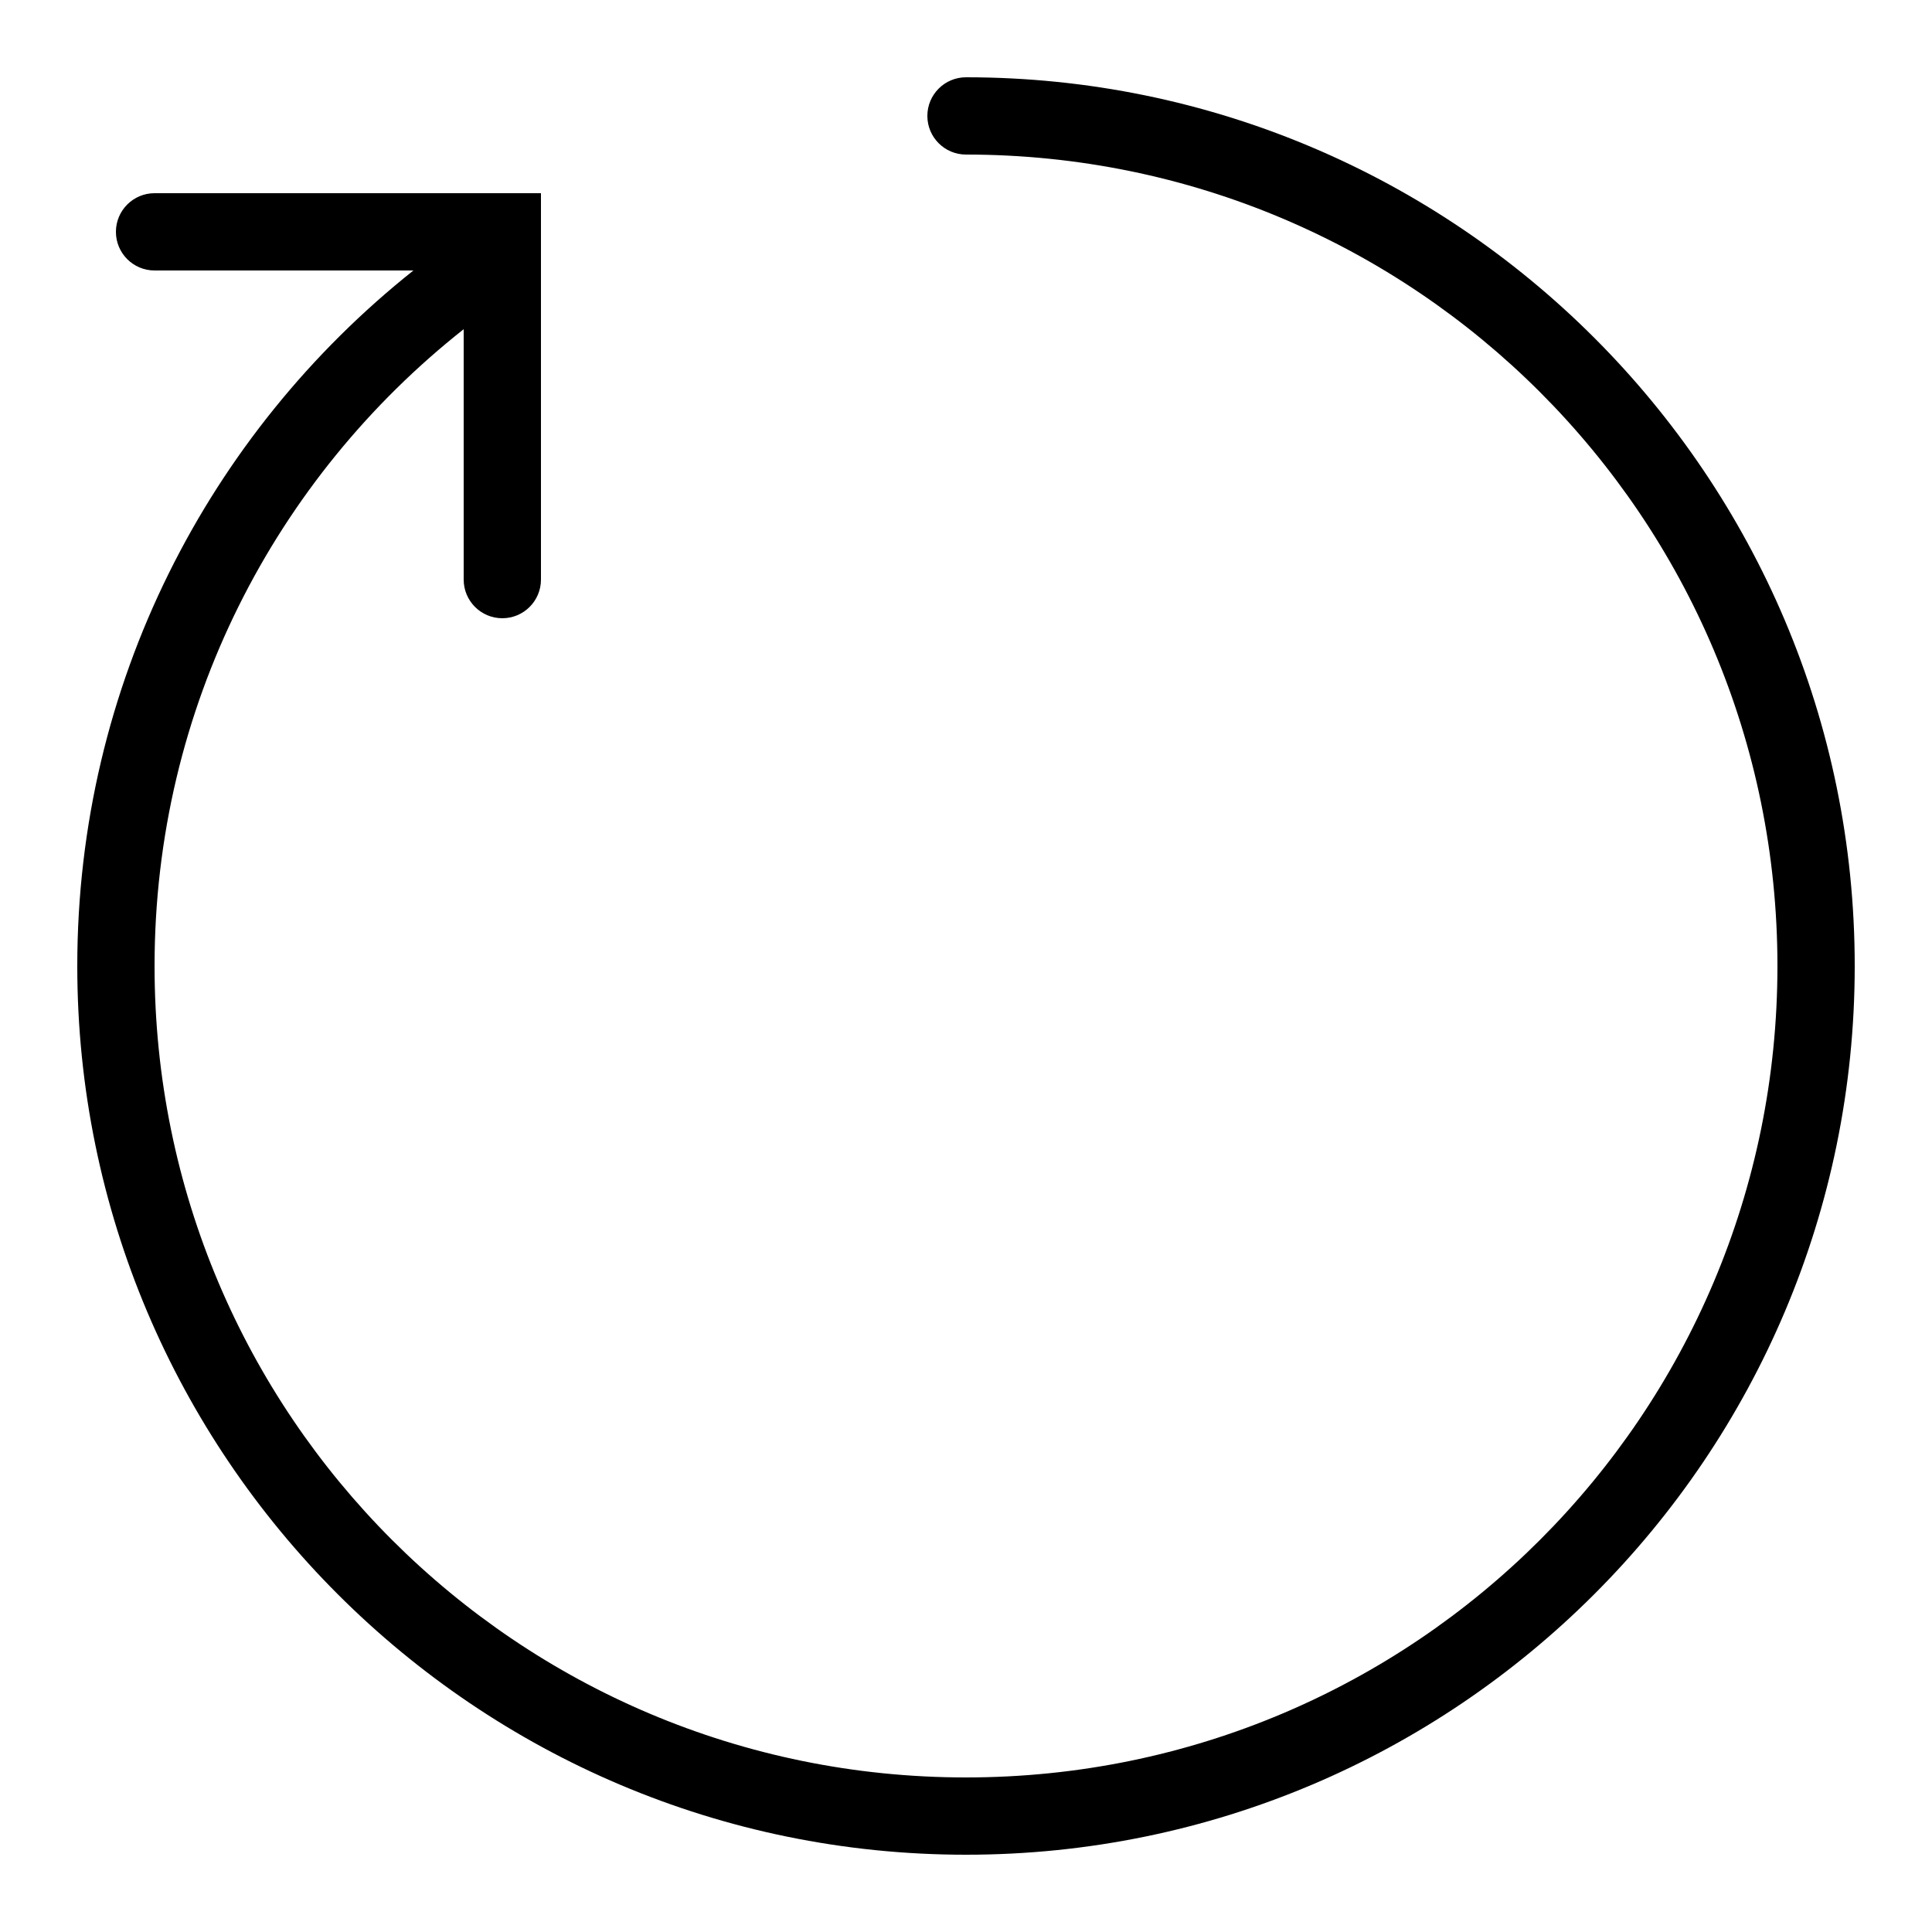
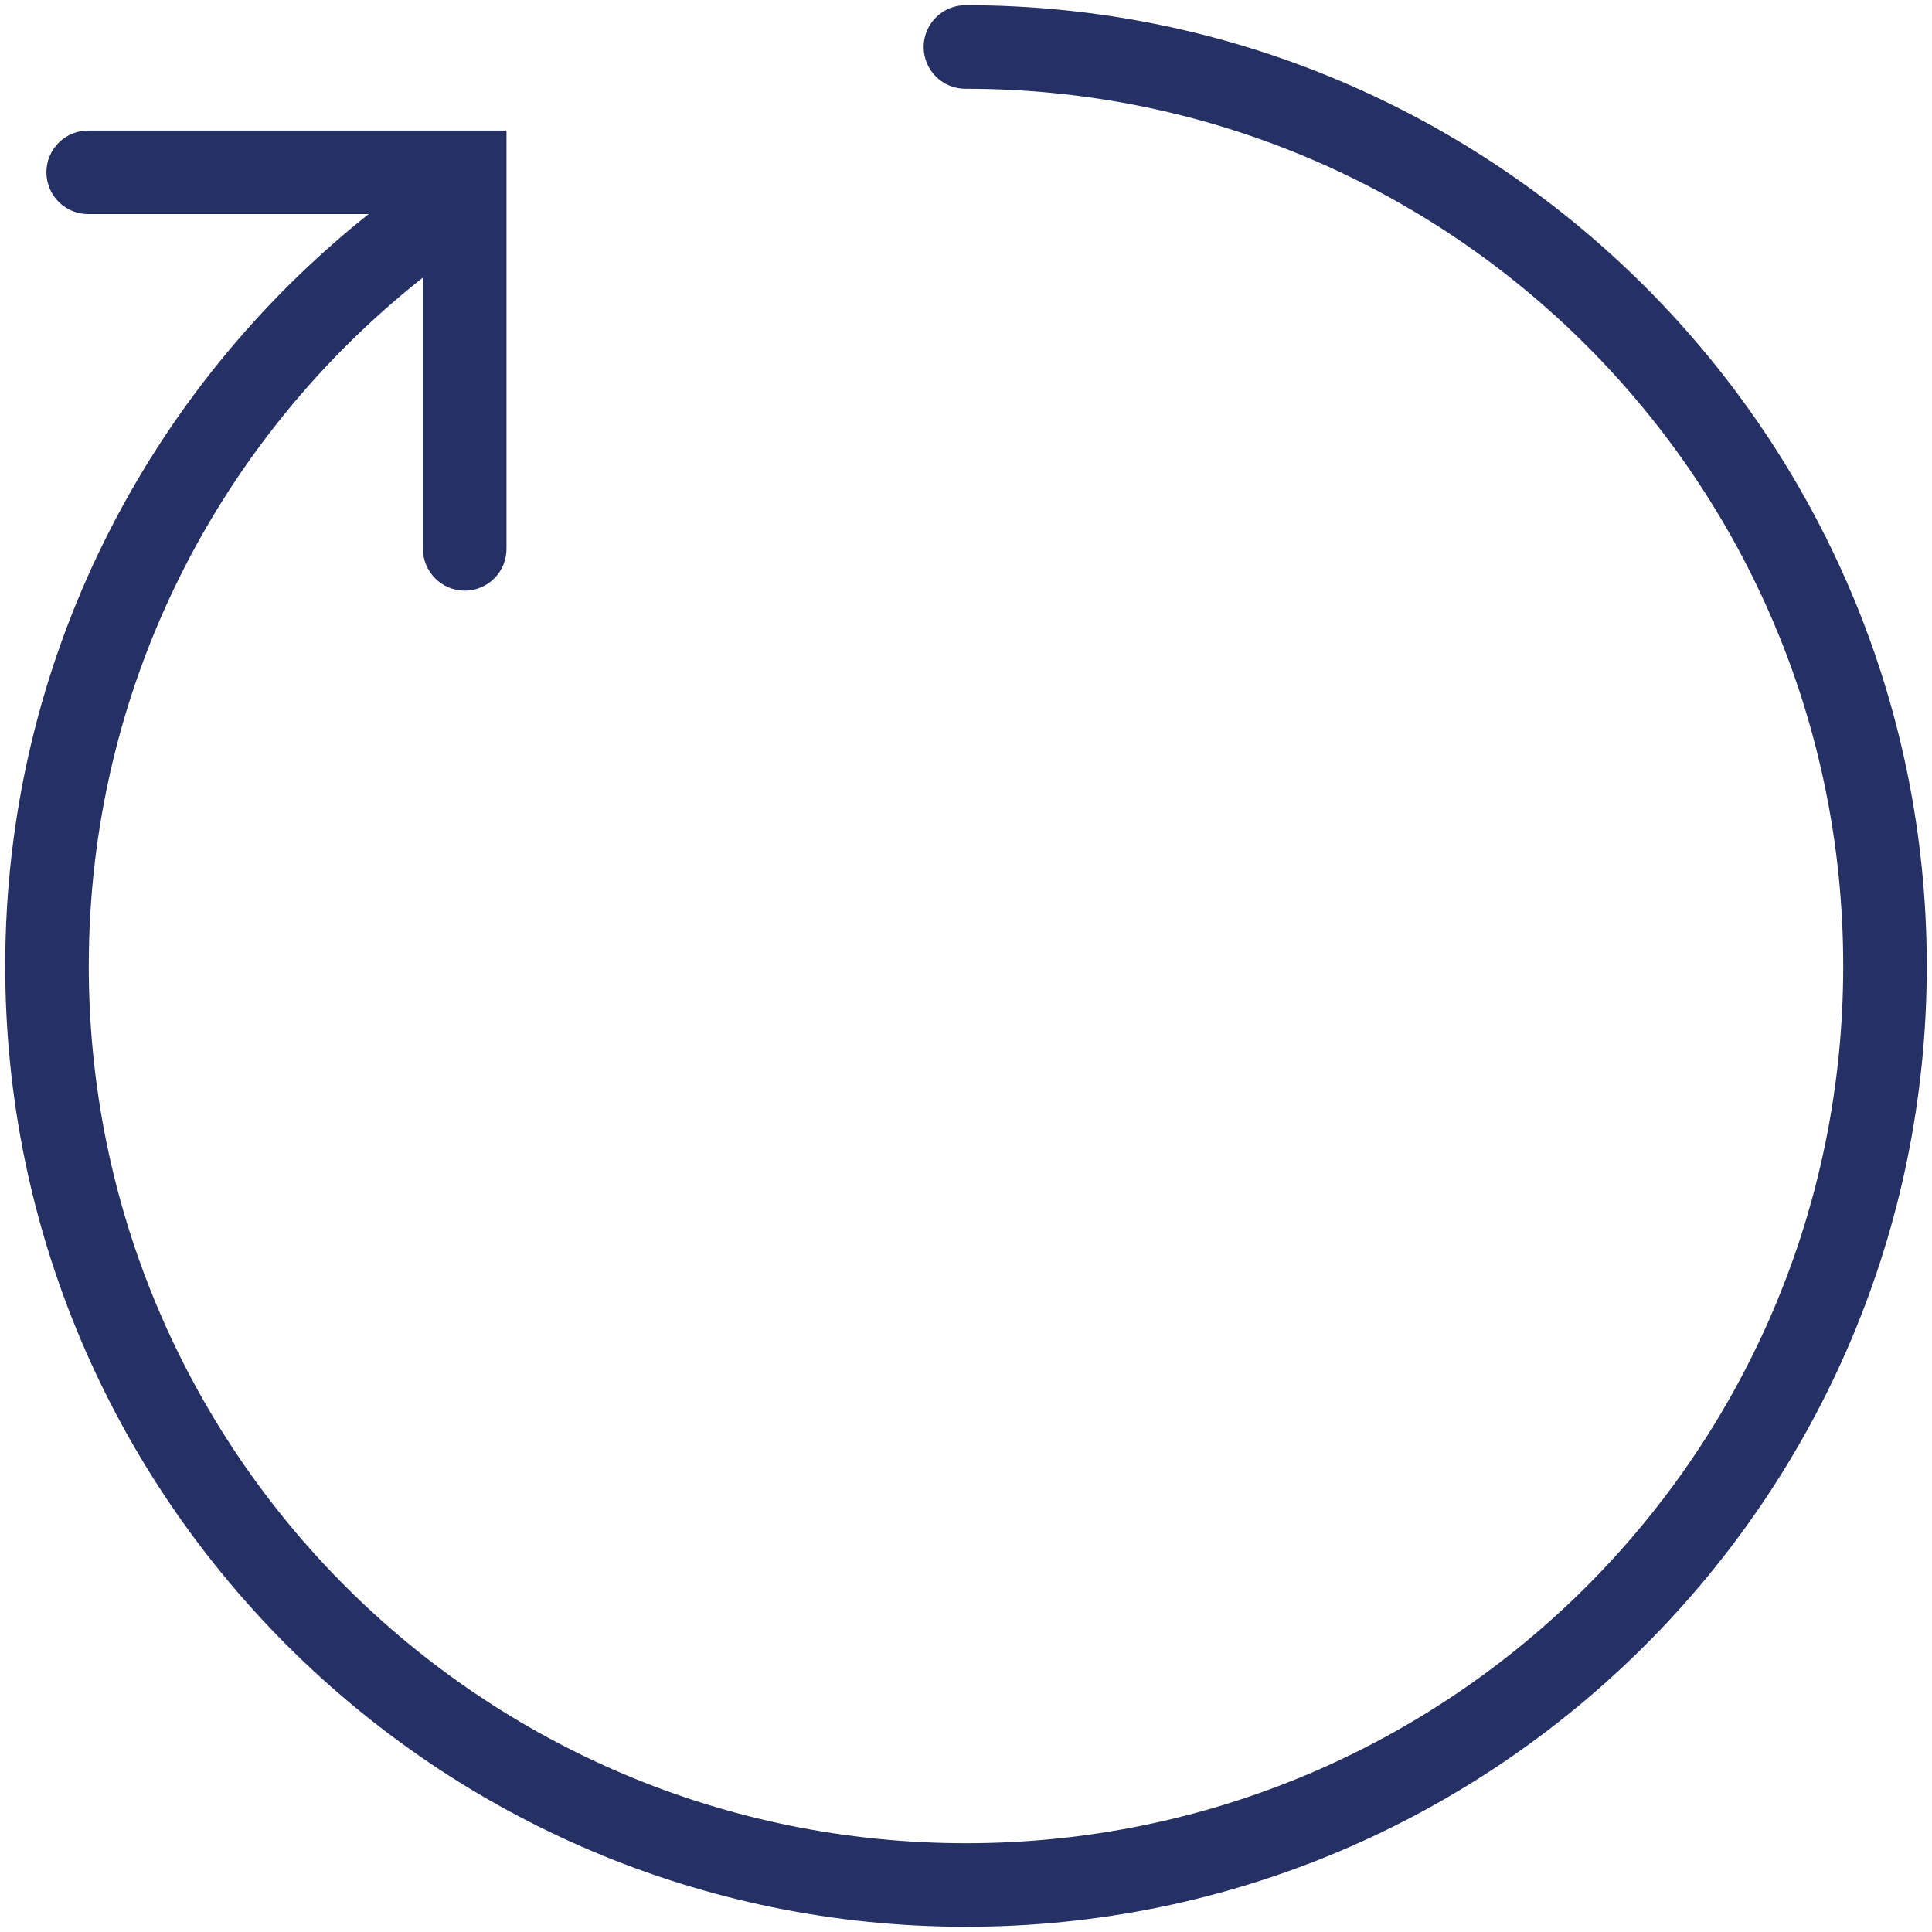
- <svg xmlns="http://www.w3.org/2000/svg" viewBox="0 0 50 50" width="64px" height="64px">
-   <path d="M 25 2 A 1 1 0 1 0 25 4 C 36.61 4 46 13.39 46 25 C 46 36.61 36.61 46 25 46 C 13.39 46 4 36.61 4 25 C 4 18.307 7.131 12.365 12 8.52 L 12 15 A 1 1 0 1 0 14 15 L 14 6.551 L 14 5 L 4 5 A 1 1 0 1 0 4 7 L 10.699 7 C 5.402 11.215 2 17.712 2 25 C 2 37.69 12.31 48 25 48 C 37.69 48 48 37.69 48 25 C 48 12.31 37.69 2 25 2 z" />
+ <svg xmlns="http://www.w3.org/2000/svg" width="74" height="74" viewBox="0 0 74 74">
+   <path d="M37 0.2C36.788 0.197 36.578 0.236 36.381 0.315C36.184 0.394 36.005 0.512 35.854 0.661C35.703 0.81 35.583 0.987 35.501 1.183C35.419 1.378 35.377 1.588 35.377 1.8C35.377 2.012 35.419 2.222 35.501 2.418C35.583 2.613 35.703 2.791 35.854 2.94C36.005 3.088 36.184 3.206 36.381 3.285C36.578 3.364 36.788 3.403 37 3.4C55.575 3.4 70.6 18.425 70.6 37C70.6 55.575 55.575 70.6 37 70.6C18.425 70.6 3.4 55.575 3.4 37C3.4 26.292 8.409 16.784 16.2 10.631V21C16.197 21.212 16.236 21.423 16.315 21.619C16.395 21.816 16.512 21.995 16.661 22.146C16.81 22.297 16.987 22.417 17.183 22.499C17.378 22.581 17.588 22.623 17.8 22.623C18.012 22.623 18.222 22.581 18.418 22.499C18.613 22.417 18.791 22.297 18.94 22.146C19.088 21.995 19.206 21.816 19.285 21.619C19.364 21.423 19.403 21.212 19.4 21V7.481V5H3.4C3.188 4.997 2.978 5.036 2.781 5.115C2.584 5.194 2.405 5.312 2.254 5.461C2.103 5.61 1.983 5.787 1.901 5.983C1.82 6.178 1.777 6.388 1.777 6.6C1.777 6.812 1.82 7.022 1.901 7.218C1.983 7.413 2.103 7.591 2.254 7.74C2.405 7.888 2.584 8.006 2.781 8.085C2.978 8.164 3.188 8.203 3.4 8.2H14.119C5.644 14.944 0.2 25.34 0.2 37C0.2 57.305 16.695 73.8 37 73.8C57.305 73.8 73.8 57.305 73.8 37C73.8 16.695 57.305 0.2 37 0.2Z" fill="#253064" />
</svg>
